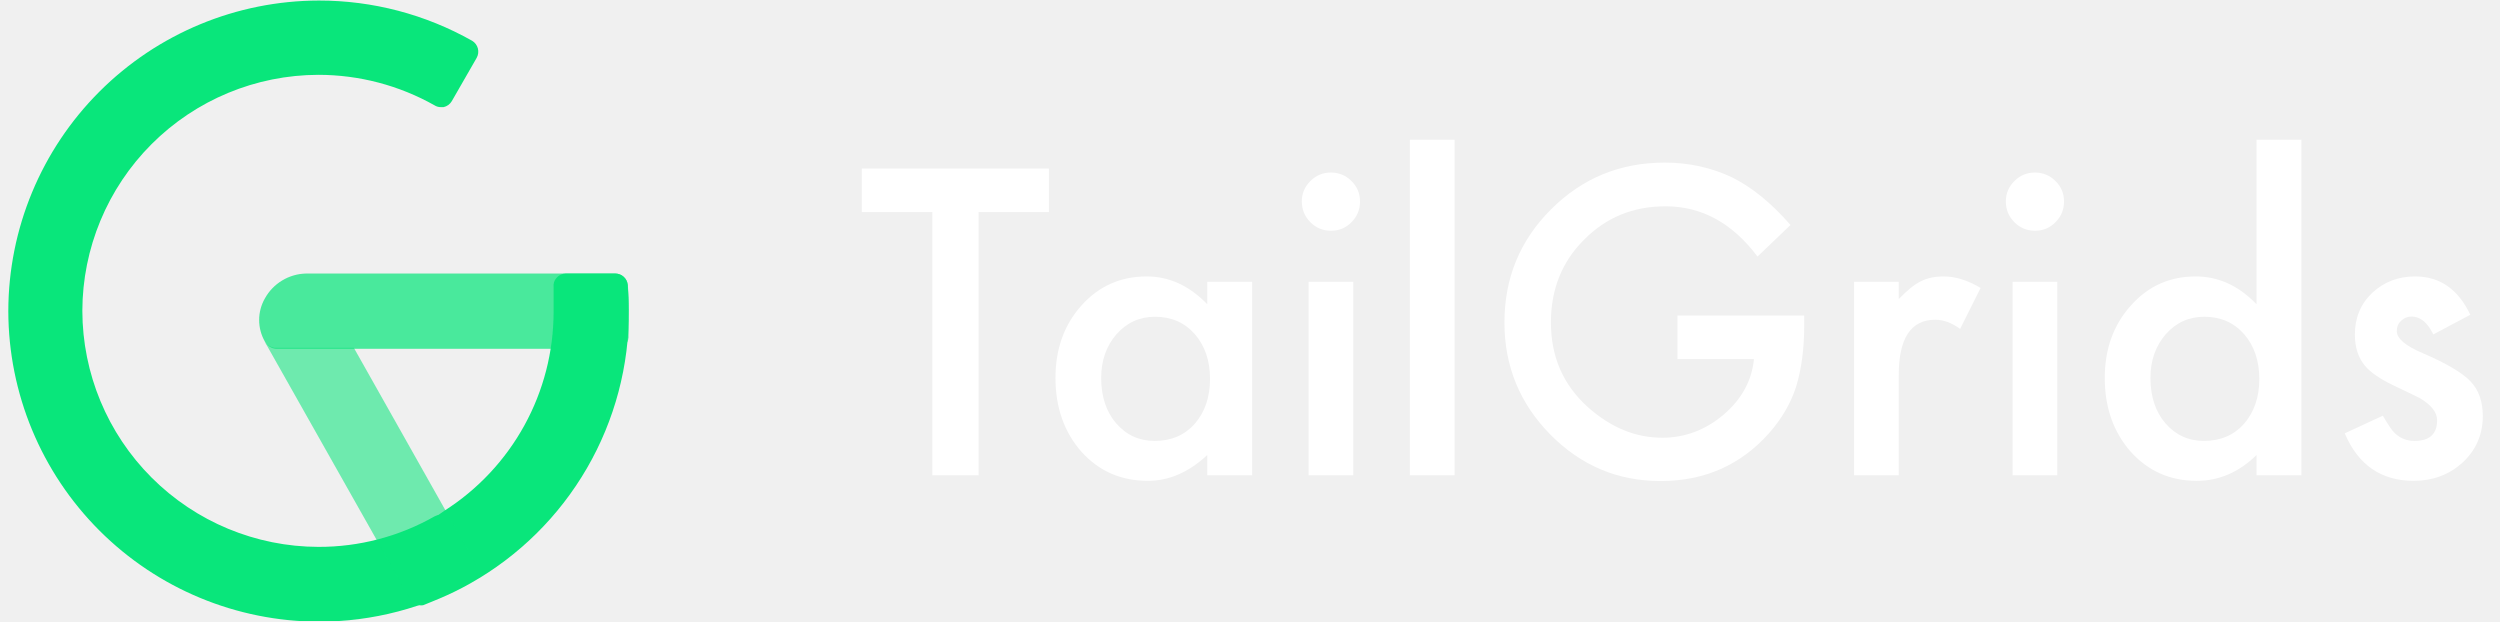
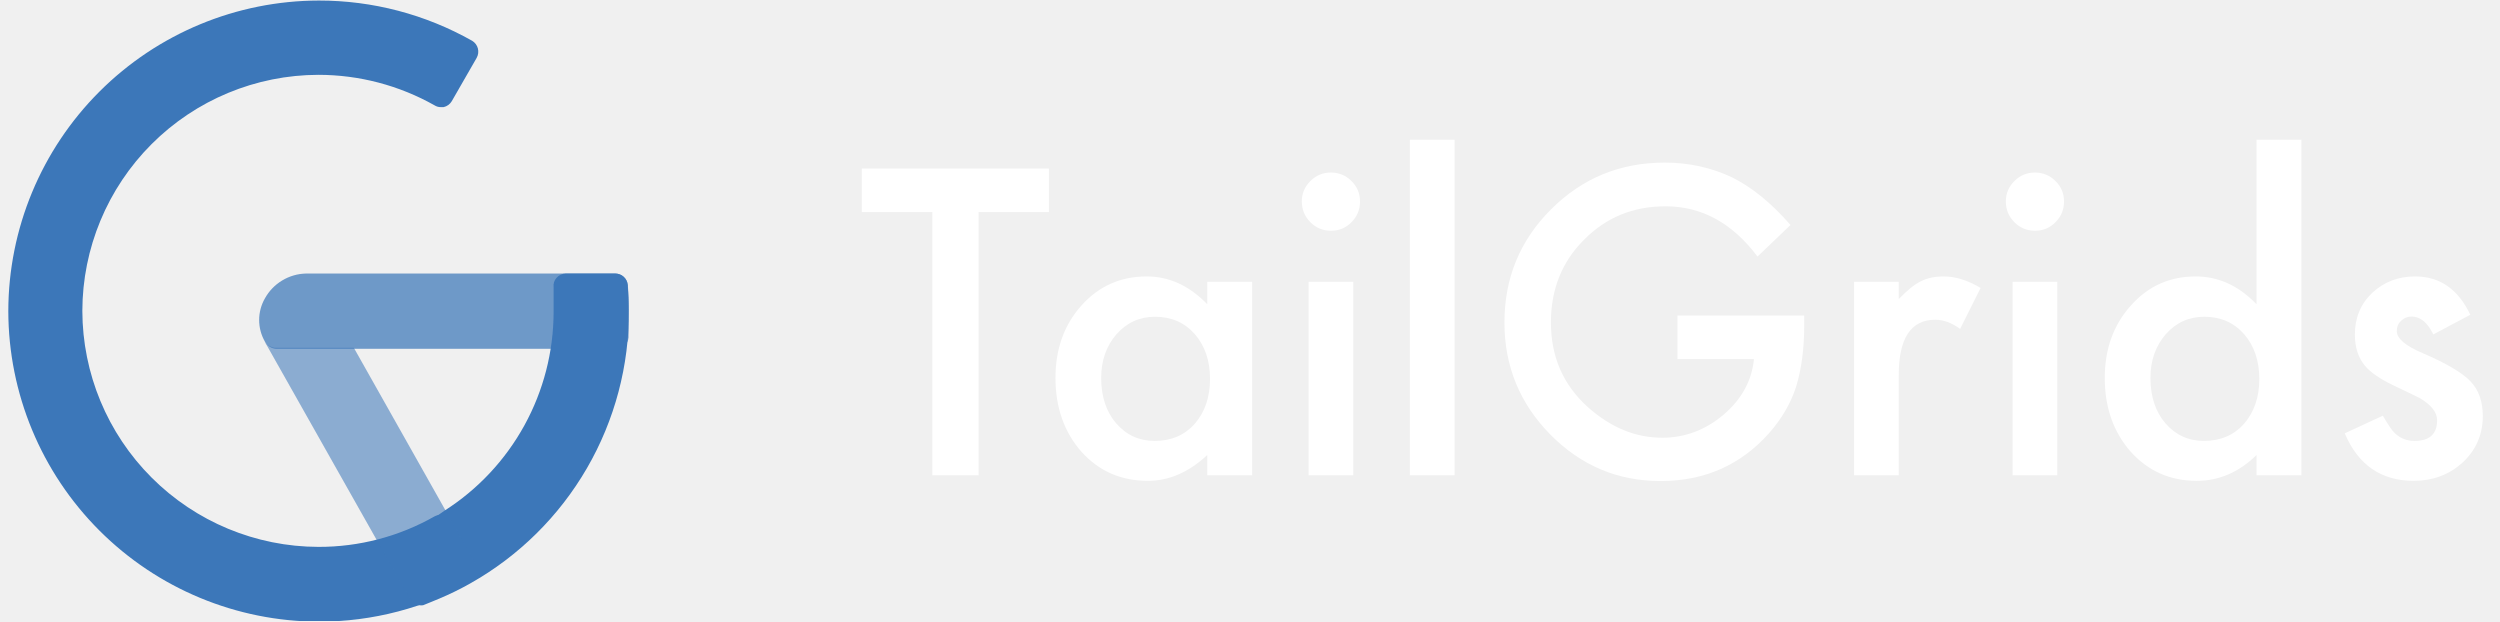
<svg xmlns="http://www.w3.org/2000/svg" width="161" height="40" viewBox="0 0 161 40" fill="none">
  <g clip-path="url(#clip0_2165_2978)">
    <mask id="mask0_2165_2978" style="mask-type:luminance" maskUnits="userSpaceOnUse" x="0" y="0" width="41" height="40">
      <path d="M40.5 0H0.5V40H40.5V0Z" fill="white" />
    </mask>
    <g mask="url(#mask0_2165_2978)">
-       <path opacity="0.72" d="M40.436 18.352C40.416 18.153 40.324 17.967 40.176 17.832C40.029 17.696 39.836 17.619 39.636 17.616H19.7C19.159 17.629 18.63 17.784 18.167 18.065C17.704 18.345 17.322 18.742 17.06 19.216C16.817 19.64 16.689 20.12 16.689 20.608C16.689 21.096 16.817 21.576 17.06 22C17.129 22.133 17.232 22.246 17.358 22.328C17.485 22.409 17.63 22.456 17.78 22.464H39.684C39.885 22.461 40.077 22.384 40.224 22.249C40.372 22.113 40.464 21.928 40.484 21.728C40.484 21.104 40.484 20.576 40.484 20.128C40.484 19.68 40.484 18.96 40.436 18.352Z" fill="#09E67B" />
-       <path d="M40.42 18.352C40.404 18.154 40.315 17.969 40.17 17.833C40.025 17.697 39.835 17.619 39.636 17.616H36.436C36.324 17.617 36.213 17.642 36.111 17.689C36.009 17.736 35.918 17.804 35.844 17.888C35.769 17.969 35.713 18.066 35.68 18.171C35.647 18.276 35.637 18.387 35.652 18.496C35.652 19.008 35.652 19.52 35.652 20.096C35.648 22.649 35.001 25.16 33.77 27.397C32.54 29.634 30.766 31.526 28.612 32.896C28.388 33.04 28.18 33.216 27.94 33.344C26.766 34.013 25.506 34.519 24.196 34.848L26.292 38.576C26.363 38.699 26.466 38.801 26.59 38.872C26.713 38.942 26.854 38.978 26.996 38.976C27.08 38.992 27.167 38.992 27.252 38.976L27.764 38.768L28.228 38.576C28.936 38.282 29.625 37.946 30.292 37.568C33.411 35.811 36.003 33.25 37.798 30.152C39.594 27.055 40.526 23.532 40.5 19.952C40.5 19.36 40.468 18.896 40.42 18.352Z" fill="#09E67B" />
-       <path d="M29.095 33.539C28.987 33.356 28.816 33.219 28.615 33.155H28.39C28.252 33.156 28.115 33.189 27.991 33.251C25.709 34.549 23.128 35.227 20.503 35.219C16.474 35.21 12.613 33.606 9.764 30.757C6.915 27.909 5.311 24.047 5.303 20.019C5.311 15.99 6.915 12.129 9.764 9.28C12.613 6.431 16.474 4.827 20.503 4.819C23.126 4.82 25.705 5.497 27.991 6.787C28.11 6.862 28.249 6.901 28.39 6.899H28.567C28.676 6.874 28.78 6.828 28.871 6.762C28.962 6.696 29.038 6.612 29.095 6.515L30.695 3.731C30.8 3.546 30.829 3.326 30.776 3.12C30.722 2.914 30.589 2.737 30.407 2.627C27.395 0.925 23.994 0.032 20.535 0.035C15.233 0.043 10.151 2.153 6.402 5.902C2.653 9.651 0.543 14.733 0.535 20.035C0.543 25.336 2.653 30.419 6.402 34.167C10.151 37.916 15.233 40.026 20.535 40.035C23.994 40.038 27.395 39.145 30.407 37.443C30.498 37.391 30.578 37.322 30.643 37.239C30.707 37.156 30.754 37.061 30.781 36.96C30.808 36.858 30.814 36.752 30.799 36.648C30.784 36.544 30.749 36.445 30.695 36.355L29.095 33.539Z" fill="#09E67B" />
-       <path opacity="0.56" d="M22.788 22.4H17.732C17.588 22.39 17.45 22.345 17.327 22.27C17.204 22.195 17.102 22.091 17.028 21.968L26.324 38.432C26.395 38.555 26.498 38.657 26.622 38.727C26.745 38.798 26.886 38.834 27.028 38.832C27.118 38.847 27.21 38.847 27.3 38.832C28.357 38.451 29.38 37.98 30.356 37.424C30.448 37.372 30.528 37.303 30.592 37.22C30.656 37.137 30.703 37.042 30.73 36.941C30.757 36.839 30.763 36.733 30.748 36.63C30.733 36.526 30.698 36.426 30.644 36.336L22.788 22.4Z" fill="#09E67B" />
+       <path opacity="0.72" d="M40.436 18.352C40.416 18.153 40.324 17.967 40.176 17.832C40.029 17.696 39.836 17.619 39.636 17.616H19.7C19.159 17.629 18.63 17.784 18.167 18.065C17.704 18.345 17.322 18.742 17.06 19.216C16.817 19.64 16.689 20.12 16.689 20.608C16.689 21.096 16.817 21.576 17.06 22C17.129 22.133 17.232 22.246 17.358 22.328C17.485 22.409 17.63 22.456 17.78 22.464H39.684C39.885 22.461 40.077 22.384 40.224 22.249C40.372 22.113 40.464 21.928 40.484 21.728C40.484 21.104 40.484 20.576 40.484 20.128C40.484 19.68 40.484 18.96 40.436 18.352Z" fill="#3c77b9" />
+       <path d="M40.42 18.352C40.404 18.154 40.315 17.969 40.17 17.833C40.025 17.697 39.835 17.619 39.636 17.616H36.436C36.324 17.617 36.213 17.642 36.111 17.689C36.009 17.736 35.918 17.804 35.844 17.888C35.769 17.969 35.713 18.066 35.68 18.171C35.647 18.276 35.637 18.387 35.652 18.496C35.652 19.008 35.652 19.52 35.652 20.096C35.648 22.649 35.001 25.16 33.77 27.397C32.54 29.634 30.766 31.526 28.612 32.896C28.388 33.04 28.18 33.216 27.94 33.344C26.766 34.013 25.506 34.519 24.196 34.848L26.292 38.576C26.363 38.699 26.466 38.801 26.59 38.872C26.713 38.942 26.854 38.978 26.996 38.976C27.08 38.992 27.167 38.992 27.252 38.976L27.764 38.768L28.228 38.576C28.936 38.282 29.625 37.946 30.292 37.568C33.411 35.811 36.003 33.25 37.798 30.152C39.594 27.055 40.526 23.532 40.5 19.952C40.5 19.36 40.468 18.896 40.42 18.352Z" fill="#3c77b9" />
+       <path d="M29.095 33.539C28.987 33.356 28.816 33.219 28.615 33.155H28.39C28.252 33.156 28.115 33.189 27.991 33.251C25.709 34.549 23.128 35.227 20.503 35.219C16.474 35.21 12.613 33.606 9.764 30.757C6.915 27.909 5.311 24.047 5.303 20.019C5.311 15.99 6.915 12.129 9.764 9.28C12.613 6.431 16.474 4.827 20.503 4.819C23.126 4.82 25.705 5.497 27.991 6.787C28.11 6.862 28.249 6.901 28.39 6.899H28.567C28.676 6.874 28.78 6.828 28.871 6.762C28.962 6.696 29.038 6.612 29.095 6.515L30.695 3.731C30.8 3.546 30.829 3.326 30.776 3.12C30.722 2.914 30.589 2.737 30.407 2.627C27.395 0.925 23.994 0.032 20.535 0.035C15.233 0.043 10.151 2.153 6.402 5.902C2.653 9.651 0.543 14.733 0.535 20.035C0.543 25.336 2.653 30.419 6.402 34.167C10.151 37.916 15.233 40.026 20.535 40.035C23.994 40.038 27.395 39.145 30.407 37.443C30.498 37.391 30.578 37.322 30.643 37.239C30.707 37.156 30.754 37.061 30.781 36.96C30.808 36.858 30.814 36.752 30.799 36.648C30.784 36.544 30.749 36.445 30.695 36.355L29.095 33.539Z" fill="#3c77b9" />
+       <path opacity="0.56" d="M22.788 22.4H17.732C17.588 22.39 17.45 22.345 17.327 22.27C17.204 22.195 17.102 22.091 17.028 21.968L26.324 38.432C26.395 38.555 26.498 38.657 26.622 38.727C26.745 38.798 26.886 38.834 27.028 38.832C27.118 38.847 27.21 38.847 27.3 38.832C28.357 38.451 29.38 37.98 30.356 37.424C30.448 37.372 30.528 37.303 30.592 37.22C30.656 37.137 30.703 37.042 30.73 36.941C30.757 36.839 30.763 36.733 30.748 36.63C30.733 36.526 30.698 36.426 30.644 36.336L22.788 22.4Z" fill="#3c77b9" />
    </g>
    <path d="M63.022 13.657V30.608H60.042V13.657H55.5V10.855H67.551V13.657H63.022Z" fill="white" />
    <path d="M77.747 18.147H80.639V30.608H77.747V29.303C76.562 30.412 75.287 30.966 73.922 30.966C72.199 30.966 70.775 30.343 69.649 29.098C68.532 27.827 67.973 26.241 67.973 24.339C67.973 22.471 68.532 20.915 69.649 19.67C70.766 18.424 72.165 17.802 73.845 17.802C75.295 17.802 76.596 18.399 77.747 19.593V18.147ZM70.916 24.339C70.916 25.533 71.236 26.505 71.875 27.256C72.532 28.015 73.359 28.395 74.357 28.395C75.423 28.395 76.285 28.028 76.941 27.294C77.598 26.535 77.926 25.572 77.926 24.403C77.926 23.235 77.598 22.271 76.941 21.512C76.285 20.77 75.432 20.399 74.383 20.399C73.393 20.399 72.566 20.774 71.901 21.525C71.244 22.284 70.916 23.222 70.916 24.339Z" fill="white" />
    <path d="M87.15 18.147V30.608H84.272V18.147H87.15ZM83.837 12.966C83.837 12.463 84.02 12.028 84.387 11.661C84.754 11.294 85.193 11.111 85.705 11.111C86.225 11.111 86.668 11.294 87.035 11.661C87.402 12.019 87.585 12.458 87.585 12.979C87.585 13.499 87.402 13.942 87.035 14.309C86.677 14.676 86.238 14.859 85.718 14.859C85.197 14.859 84.754 14.676 84.387 14.309C84.02 13.942 83.837 13.495 83.837 12.966Z" fill="white" />
    <path d="M93.675 9V30.608H90.796V9H93.675Z" fill="white" />
    <path d="M108.029 20.322H116.191V20.974C116.191 22.458 116.016 23.772 115.666 24.915C115.325 25.972 114.749 26.962 113.939 27.883C112.106 29.947 109.773 30.979 106.941 30.979C104.178 30.979 101.811 29.981 99.841 27.985C97.871 25.981 96.886 23.576 96.886 20.77C96.886 17.904 97.888 15.473 99.892 13.478C101.897 11.473 104.336 10.471 107.21 10.471C108.754 10.471 110.195 10.787 111.534 11.418C112.813 12.049 114.071 13.072 115.308 14.488L113.184 16.522C111.564 14.365 109.59 13.286 107.261 13.286C105.172 13.286 103.419 14.006 102.003 15.448C100.587 16.863 99.879 18.637 99.879 20.77C99.879 22.97 100.668 24.782 102.246 26.207C103.722 27.529 105.321 28.19 107.044 28.19C108.511 28.19 109.828 27.695 110.997 26.706C112.165 25.708 112.818 24.514 112.954 23.124H108.029V20.322Z" fill="white" />
    <path d="M119.402 18.147H122.28V19.26C122.809 18.706 123.278 18.326 123.688 18.122C124.106 17.908 124.6 17.802 125.172 17.802C125.931 17.802 126.724 18.049 127.551 18.544L126.233 21.179C125.688 20.787 125.155 20.591 124.634 20.591C123.065 20.591 122.28 21.776 122.28 24.147V30.608H119.402V18.147Z" fill="white" />
    <path d="M132.489 18.147V30.608H129.611V18.147H132.489ZM129.176 12.966C129.176 12.463 129.359 12.028 129.726 11.661C130.093 11.294 130.532 11.111 131.044 11.111C131.564 11.111 132.007 11.294 132.374 11.661C132.741 12.019 132.924 12.458 132.924 12.979C132.924 13.499 132.741 13.942 132.374 14.309C132.016 14.676 131.577 14.859 131.057 14.859C130.536 14.859 130.093 14.676 129.726 14.309C129.359 13.942 129.176 13.495 129.176 12.966Z" fill="white" />
    <path d="M145.321 9H148.212V30.608H145.321V29.303C144.187 30.412 142.903 30.966 141.47 30.966C139.764 30.966 138.349 30.343 137.223 29.098C136.106 27.827 135.547 26.241 135.547 24.339C135.547 22.48 136.106 20.927 137.223 19.682C138.332 18.429 139.726 17.802 141.406 17.802C142.865 17.802 144.17 18.399 145.321 19.593V9ZM138.489 24.339C138.489 25.533 138.809 26.505 139.449 27.256C140.106 28.015 140.933 28.395 141.931 28.395C142.997 28.395 143.858 28.028 144.515 27.294C145.172 26.535 145.5 25.571 145.5 24.403C145.5 23.235 145.172 22.271 144.515 21.512C143.858 20.77 143.005 20.399 141.956 20.399C140.967 20.399 140.14 20.774 139.474 21.524C138.818 22.284 138.489 23.222 138.489 24.339Z" fill="white" />
    <path d="M159.086 20.271L156.707 21.537C156.332 20.77 155.867 20.386 155.312 20.386C155.048 20.386 154.822 20.476 154.634 20.655C154.447 20.825 154.353 21.047 154.353 21.32C154.353 21.797 154.907 22.271 156.016 22.74C157.543 23.397 158.57 24.002 159.099 24.557C159.628 25.111 159.892 25.857 159.892 26.795C159.892 27.998 159.449 29.004 158.562 29.815C157.7 30.582 156.66 30.966 155.44 30.966C153.351 30.966 151.871 29.947 151.001 27.908L153.457 26.77C153.799 27.367 154.059 27.746 154.238 27.908C154.587 28.233 155.005 28.395 155.491 28.395C156.464 28.395 156.95 27.951 156.95 27.064C156.95 26.552 156.575 26.075 155.824 25.631C155.534 25.486 155.244 25.346 154.954 25.209C154.664 25.073 154.37 24.932 154.071 24.787C153.236 24.378 152.647 23.968 152.306 23.559C151.871 23.038 151.654 22.369 151.654 21.55C151.654 20.467 152.025 19.572 152.767 18.864C153.526 18.156 154.447 17.802 155.53 17.802C157.125 17.802 158.31 18.625 159.086 20.271Z" fill="white" />
  </g>
  <defs>
    <clipPath id="clip0_2165_2978">
      <rect width="160" height="40" fill="white" transform="translate(0.5)" />
    </clipPath>
  </defs>
</svg>
